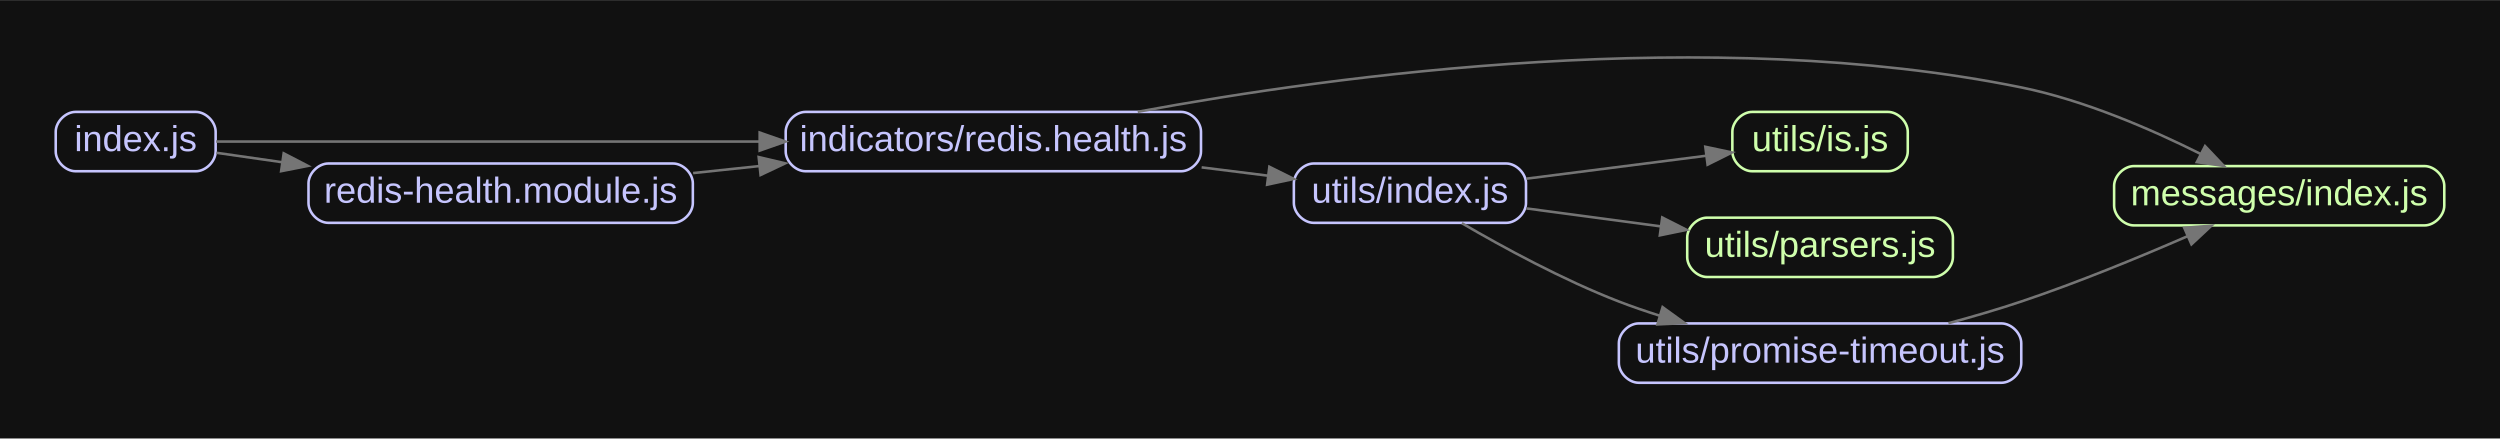
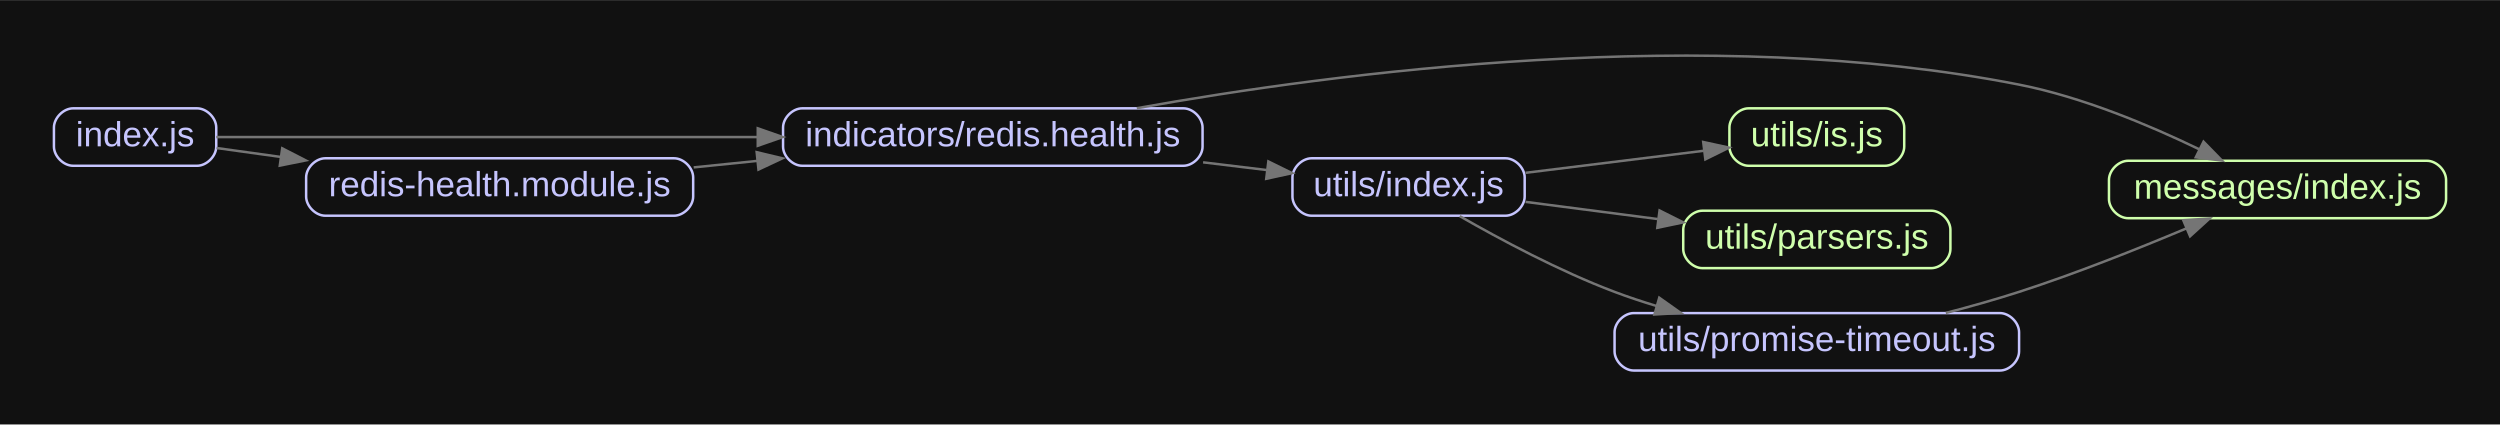
- <svg xmlns="http://www.w3.org/2000/svg" width="969pt" height="170pt" viewBox="0.00 0.00 969.20 169.94">
+ <svg xmlns="http://www.w3.org/2000/svg" width="1001pt" height="170pt" viewBox="0.00 0.00 1001.20 169.94">
  <g id="graph0" class="graph" transform="scale(1 1) rotate(0) translate(21.6 148.34)">
-     <polygon fill="#111111" stroke="transparent" points="-21.6,21.6 -21.6,-148.34 947.6,-148.34 947.6,21.6 -21.6,21.6" />
+     <polygon fill="#111111" stroke="none" points="-21.6,21.6 -21.6,-148.34 979.6,-148.34 979.6,21.6 -21.6,21.6" />
    <g id="node1" class="node">
-       <path fill="none" stroke="#c6c5fe" d="M54.33,-105C54.33,-105 7.67,-105 7.67,-105 3.83,-105 0,-101.17 0,-97.33 0,-97.33 0,-89.67 0,-89.67 0,-85.83 3.83,-82 7.67,-82 7.67,-82 54.33,-82 54.33,-82 58.17,-82 62,-85.83 62,-89.67 62,-89.67 62,-97.33 62,-97.33 62,-101.17 58.17,-105 54.33,-105" />
-       <text text-anchor="middle" x="31" y="-89.8" font-family="Arial" font-size="14.00" fill="#c6c5fe">index.js</text>
+       <path fill="none" stroke="#c6c5fe" d="M57.33,-105C57.33,-105 7.67,-105 7.67,-105 3.83,-105 0,-101.17 0,-97.33 0,-97.33 0,-89.67 0,-89.67 0,-85.83 3.83,-82 7.67,-82 7.67,-82 57.33,-82 57.33,-82 61.17,-82 65,-85.83 65,-89.67 65,-89.67 65,-97.33 65,-97.33 65,-101.17 61.17,-105 57.33,-105" />
+       <text text-anchor="middle" x="32.5" y="-89.8" font-family="Arial" font-size="14.00" fill="#c6c5fe">index.js</text>
    </g>
    <g id="node2" class="node">
-       <path fill="none" stroke="#c6c5fe" d="M436.33,-105C436.33,-105 290.67,-105 290.67,-105 286.83,-105 283,-101.17 283,-97.33 283,-97.33 283,-89.67 283,-89.67 283,-85.83 286.83,-82 290.67,-82 290.67,-82 436.33,-82 436.33,-82 440.17,-82 444,-85.83 444,-89.67 444,-89.67 444,-97.33 444,-97.33 444,-101.17 440.17,-105 436.33,-105" />
-       <text text-anchor="middle" x="363.5" y="-89.8" font-family="Arial" font-size="14.00" fill="#c6c5fe">indicators/redis.health.js</text>
+       <path fill="none" stroke="#c6c5fe" d="M452.33,-105C452.33,-105 299.67,-105 299.67,-105 295.83,-105 292,-101.17 292,-97.33 292,-97.33 292,-89.67 292,-89.67 292,-85.83 295.83,-82 299.67,-82 299.67,-82 452.33,-82 452.33,-82 456.17,-82 460,-85.83 460,-89.67 460,-89.67 460,-97.33 460,-97.33 460,-101.17 456.17,-105 452.33,-105" />
+       <text text-anchor="middle" x="376" y="-89.8" font-family="Arial" font-size="14.00" fill="#c6c5fe">indicators/redis.health.js</text>
    </g>
    <g id="edge1" class="edge">
-       <path fill="none" stroke="#757575" d="M62.21,-93.5C109.44,-93.5 202.64,-93.5 272.74,-93.5" />
-       <polygon fill="#757575" stroke="#757575" points="272.91,-97 282.91,-93.5 272.91,-90 272.91,-97" />
+       <path fill="none" stroke="#757575" d="M65.02,-93.5C113.82,-93.5 209.6,-93.5 281.84,-93.5" />
+       <polygon fill="#757575" stroke="#757575" points="281.87,-97 291.87,-93.5 281.87,-90 281.87,-97" />
    </g>
    <g id="node3" class="node">
-       <path fill="none" stroke="#c6c5fe" d="M239.33,-85C239.33,-85 105.67,-85 105.67,-85 101.83,-85 98,-81.17 98,-77.33 98,-77.33 98,-69.67 98,-69.67 98,-65.83 101.83,-62 105.67,-62 105.67,-62 239.33,-62 239.33,-62 243.17,-62 247,-65.83 247,-69.67 247,-69.67 247,-77.33 247,-77.33 247,-81.17 243.17,-85 239.33,-85" />
-       <text text-anchor="middle" x="172.5" y="-69.8" font-family="Arial" font-size="14.00" fill="#c6c5fe">redis-health.module.js</text>
+       <path fill="none" stroke="#c6c5fe" d="M248.33,-85C248.33,-85 108.67,-85 108.67,-85 104.83,-85 101,-81.17 101,-77.33 101,-77.33 101,-69.67 101,-69.67 101,-65.83 104.83,-62 108.67,-62 108.67,-62 248.33,-62 248.33,-62 252.17,-62 256,-65.83 256,-69.67 256,-69.67 256,-77.33 256,-77.33 256,-81.17 252.17,-85 248.33,-85" />
+       <text text-anchor="middle" x="178.5" y="-69.8" font-family="Arial" font-size="14.00" fill="#c6c5fe">redis-health.module.js</text>
    </g>
    <g id="edge2" class="edge">
-       <path fill="none" stroke="#757575" d="M62.27,-89.16C70.04,-88.05 78.78,-86.79 87.85,-85.49" />
-       <polygon fill="#757575" stroke="#757575" points="88.38,-88.95 97.79,-84.07 87.39,-82.02 88.38,-88.95" />
+       <path fill="none" stroke="#757575" d="M65.1,-89.11C72.94,-88.02 81.73,-86.8 90.85,-85.53" />
+       <polygon fill="#757575" stroke="#757575" points="91.42,-88.99 100.84,-84.15 90.45,-82.06 91.42,-88.99" />
    </g>
    <g id="node4" class="node">
-       <path fill="none" stroke="#cfffac" d="M918.33,-84C918.33,-84 805.67,-84 805.67,-84 801.83,-84 798,-80.17 798,-76.33 798,-76.33 798,-68.67 798,-68.67 798,-64.83 801.83,-61 805.67,-61 805.67,-61 918.33,-61 918.33,-61 922.17,-61 926,-64.83 926,-68.67 926,-68.67 926,-76.33 926,-76.33 926,-80.17 922.17,-84 918.33,-84" />
-       <text text-anchor="middle" x="862" y="-68.8" font-family="Arial" font-size="14.00" fill="#cfffac">messages/index.js</text>
+       <path fill="none" stroke="#cfffac" d="M950.33,-84C950.33,-84 830.67,-84 830.67,-84 826.83,-84 823,-80.17 823,-76.33 823,-76.33 823,-68.67 823,-68.67 823,-64.83 826.83,-61 830.67,-61 830.67,-61 950.33,-61 950.33,-61 954.17,-61 958,-64.83 958,-68.67 958,-68.67 958,-76.33 958,-76.33 958,-80.17 954.17,-84 950.33,-84" />
+       <text text-anchor="middle" x="890.5" y="-68.8" font-family="Arial" font-size="14.00" fill="#cfffac">messages/index.js</text>
    </g>
    <g id="edge3" class="edge">
-       <path fill="none" stroke="#757575" d="M419.47,-105.05C496.78,-119.34 641.63,-138.98 762,-114.5 786.42,-109.53 812.28,-98.33 831.45,-88.75" />
-       <polygon fill="#757575" stroke="#757575" points="833.26,-91.75 840.55,-84.06 830.06,-85.53 833.26,-91.75" />
+       <path fill="none" stroke="#757575" d="M433.66,-105.05C513.35,-119.34 662.7,-138.98 787,-114.5 812.3,-109.52 839.21,-98.24 859.11,-88.62" />
+       <polygon fill="#757575" stroke="#757575" points="860.87,-91.65 868.27,-84.07 857.76,-85.38 860.87,-91.65" />
    </g>
    <g id="node5" class="node">
-       <path fill="none" stroke="#c6c5fe" d="M562.33,-85C562.33,-85 487.67,-85 487.67,-85 483.83,-85 480,-81.17 480,-77.33 480,-77.33 480,-69.67 480,-69.67 480,-65.83 483.83,-62 487.67,-62 487.67,-62 562.33,-62 562.33,-62 566.17,-62 570,-65.83 570,-69.67 570,-69.67 570,-77.33 570,-77.33 570,-81.17 566.17,-85 562.33,-85" />
-       <text text-anchor="middle" x="525" y="-69.8" font-family="Arial" font-size="14.00" fill="#c6c5fe">utils/index.js</text>
+       <path fill="none" stroke="#c6c5fe" d="M581.33,-85C581.33,-85 503.67,-85 503.67,-85 499.83,-85 496,-81.17 496,-77.33 496,-77.33 496,-69.67 496,-69.67 496,-65.83 499.83,-62 503.67,-62 503.67,-62 581.33,-62 581.33,-62 585.17,-62 589,-65.83 589,-69.67 589,-69.67 589,-77.33 589,-77.33 589,-81.17 585.17,-85 581.33,-85" />
+       <text text-anchor="middle" x="542.5" y="-69.8" font-family="Arial" font-size="14.00" fill="#c6c5fe">utils/index.js</text>
    </g>
    <g id="edge4" class="edge">
-       <path fill="none" stroke="#757575" d="M444.25,-83.5C452.9,-82.42 461.55,-81.33 469.8,-80.3" />
-       <polygon fill="#757575" stroke="#757575" points="470.51,-83.74 479.99,-79.02 469.64,-76.79 470.51,-83.74" />
+       <path fill="none" stroke="#757575" d="M460.21,-83.38C468.84,-82.33 477.46,-81.29 485.68,-80.29" />
+       <polygon fill="#757575" stroke="#757575" points="486.35,-83.73 495.85,-79.05 485.5,-76.78 486.35,-83.73" />
    </g>
    <g id="edge5" class="edge">
-       <path fill="none" stroke="#757575" d="M247.11,-81.29C255.53,-82.18 264.18,-83.1 272.78,-84.01" />
-       <polygon fill="#757575" stroke="#757575" points="272.52,-87.5 282.83,-85.07 273.26,-80.54 272.52,-87.5" />
+       <path fill="none" stroke="#757575" d="M256.21,-81.35C264.59,-82.2 273.18,-83.08 281.74,-83.96" />
+       <polygon fill="#757575" stroke="#757575" points="281.43,-87.45 291.74,-84.98 282.15,-80.48 281.43,-87.45" />
    </g>
    <g id="node6" class="node">
-       <path fill="none" stroke="#cfffac" d="M710.33,-105C710.33,-105 657.67,-105 657.67,-105 653.83,-105 650,-101.17 650,-97.33 650,-97.33 650,-89.67 650,-89.67 650,-85.83 653.83,-82 657.67,-82 657.67,-82 710.33,-82 710.33,-82 714.17,-82 718,-85.83 718,-89.67 718,-89.67 718,-97.33 718,-97.33 718,-101.17 714.17,-105 710.33,-105" />
-       <text text-anchor="middle" x="684" y="-89.8" font-family="Arial" font-size="14.00" fill="#cfffac">utils/is.js</text>
+       <path fill="none" stroke="#cfffac" d="M733.33,-105C733.33,-105 678.67,-105 678.67,-105 674.83,-105 671,-101.17 671,-97.33 671,-97.33 671,-89.67 671,-89.67 671,-85.83 674.83,-82 678.67,-82 678.67,-82 733.33,-82 733.33,-82 737.17,-82 741,-85.83 741,-89.67 741,-89.67 741,-97.33 741,-97.33 741,-101.17 737.17,-105 733.33,-105" />
+       <text text-anchor="middle" x="706" y="-89.8" font-family="Arial" font-size="14.00" fill="#cfffac">utils/is.js</text>
    </g>
    <g id="edge6" class="edge">
-       <path fill="none" stroke="#757575" d="M570.15,-79.12C592,-81.91 618.26,-85.25 639.95,-88.02" />
-       <polygon fill="#757575" stroke="#757575" points="639.52,-91.49 649.88,-89.28 640.4,-84.55 639.52,-91.49" />
+       <path fill="none" stroke="#757575" d="M589.35,-79.18C611.73,-81.95 638.54,-85.27 660.71,-88.01" />
+       <polygon fill="#757575" stroke="#757575" points="660.5,-91.52 670.85,-89.27 661.36,-84.57 660.5,-91.52" />
    </g>
    <g id="node7" class="node">
-       <path fill="none" stroke="#cfffac" d="M727.83,-64C727.83,-64 640.17,-64 640.17,-64 636.33,-64 632.5,-60.17 632.5,-56.33 632.5,-56.33 632.5,-48.67 632.5,-48.67 632.5,-44.83 636.33,-41 640.17,-41 640.17,-41 727.83,-41 727.83,-41 731.67,-41 735.5,-44.83 735.5,-48.67 735.5,-48.67 735.5,-56.33 735.5,-56.33 735.5,-60.17 731.67,-64 727.83,-64" />
-       <text text-anchor="middle" x="684" y="-48.8" font-family="Arial" font-size="14.00" fill="#cfffac">utils/parsers.js</text>
+       <path fill="none" stroke="#cfffac" d="M751.83,-64C751.83,-64 660.17,-64 660.17,-64 656.33,-64 652.5,-60.17 652.5,-56.33 652.5,-56.33 652.5,-48.67 652.5,-48.67 652.5,-44.83 656.33,-41 660.17,-41 660.17,-41 751.83,-41 751.83,-41 755.67,-41 759.5,-44.83 759.5,-48.67 759.5,-48.67 759.5,-56.33 759.5,-56.33 759.5,-60.17 755.67,-64 751.83,-64" />
+       <text text-anchor="middle" x="706" y="-48.8" font-family="Arial" font-size="14.00" fill="#cfffac">utils/parsers.js</text>
    </g>
    <g id="edge7" class="edge">
-       <path fill="none" stroke="#757575" d="M570.15,-67.59C586.3,-65.43 604.86,-62.95 622.21,-60.63" />
-       <polygon fill="#757575" stroke="#757575" points="622.81,-64.08 632.26,-59.29 621.88,-57.14 622.81,-64.08" />
+       <path fill="none" stroke="#757575" d="M589.35,-67.54C605.8,-65.4 624.64,-62.95 642.27,-60.66" />
+       <polygon fill="#757575" stroke="#757575" points="643.02,-64.09 652.49,-59.33 642.12,-57.15 643.02,-64.09" />
    </g>
    <g id="node8" class="node">
-       <path fill="none" stroke="#c6c5fe" d="M754.33,-23C754.33,-23 613.67,-23 613.67,-23 609.83,-23 606,-19.17 606,-15.33 606,-15.33 606,-7.67 606,-7.67 606,-3.83 609.83,0 613.67,0 613.67,0 754.33,0 754.33,0 758.17,0 762,-3.83 762,-7.67 762,-7.67 762,-15.33 762,-15.33 762,-19.17 758.17,-23 754.33,-23" />
-       <text text-anchor="middle" x="684" y="-7.8" font-family="Arial" font-size="14.00" fill="#c6c5fe">utils/promise-timeout.js</text>
+       <path fill="none" stroke="#c6c5fe" d="M779.33,-23C779.33,-23 632.67,-23 632.67,-23 628.83,-23 625,-19.17 625,-15.33 625,-15.33 625,-7.67 625,-7.67 625,-3.83 628.83,0 632.67,0 632.67,0 779.33,0 779.33,0 783.17,0 787,-3.83 787,-7.67 787,-7.67 787,-15.33 787,-15.33 787,-19.17 783.17,-23 779.33,-23" />
+       <text text-anchor="middle" x="706" y="-7.8" font-family="Arial" font-size="14.00" fill="#c6c5fe">utils/promise-timeout.js</text>
    </g>
    <g id="edge8" class="edge">
-       <path fill="none" stroke="#757575" d="M545.14,-61.85C560.99,-52.6 584.34,-39.87 606,-31.5 611.07,-29.54 616.41,-27.71 621.8,-26.01" />
-       <polygon fill="#757575" stroke="#757575" points="622.95,-29.32 631.53,-23.11 620.95,-22.62 622.95,-29.32" />
+       <path fill="none" stroke="#757575" d="M563.01,-61.82C579.16,-52.55 602.96,-39.81 625,-31.5 630.41,-29.46 636.1,-27.57 641.85,-25.83" />
+       <polygon fill="#757575" stroke="#757575" points="642.9,-29.17 651.54,-23.04 640.96,-22.44 642.9,-29.17" />
    </g>
    <g id="edge9" class="edge">
-       <path fill="none" stroke="#757575" d="M733.77,-23.08C743.21,-25.62 752.96,-28.47 762,-31.5 783.78,-38.8 807.58,-48.6 826.39,-56.78" />
-       <polygon fill="#757575" stroke="#757575" points="825.17,-60.07 835.73,-60.89 827.99,-53.66 825.17,-60.07" />
+       <path fill="none" stroke="#757575" d="M757.65,-23.06C767.46,-25.61 777.6,-28.46 787,-31.5 809.62,-38.81 834.39,-48.67 853.91,-56.88" />
+       <polygon fill="#757575" stroke="#757575" points="852.74,-60.19 863.31,-60.88 855.48,-53.75 852.74,-60.19" />
    </g>
  </g>
</svg>
